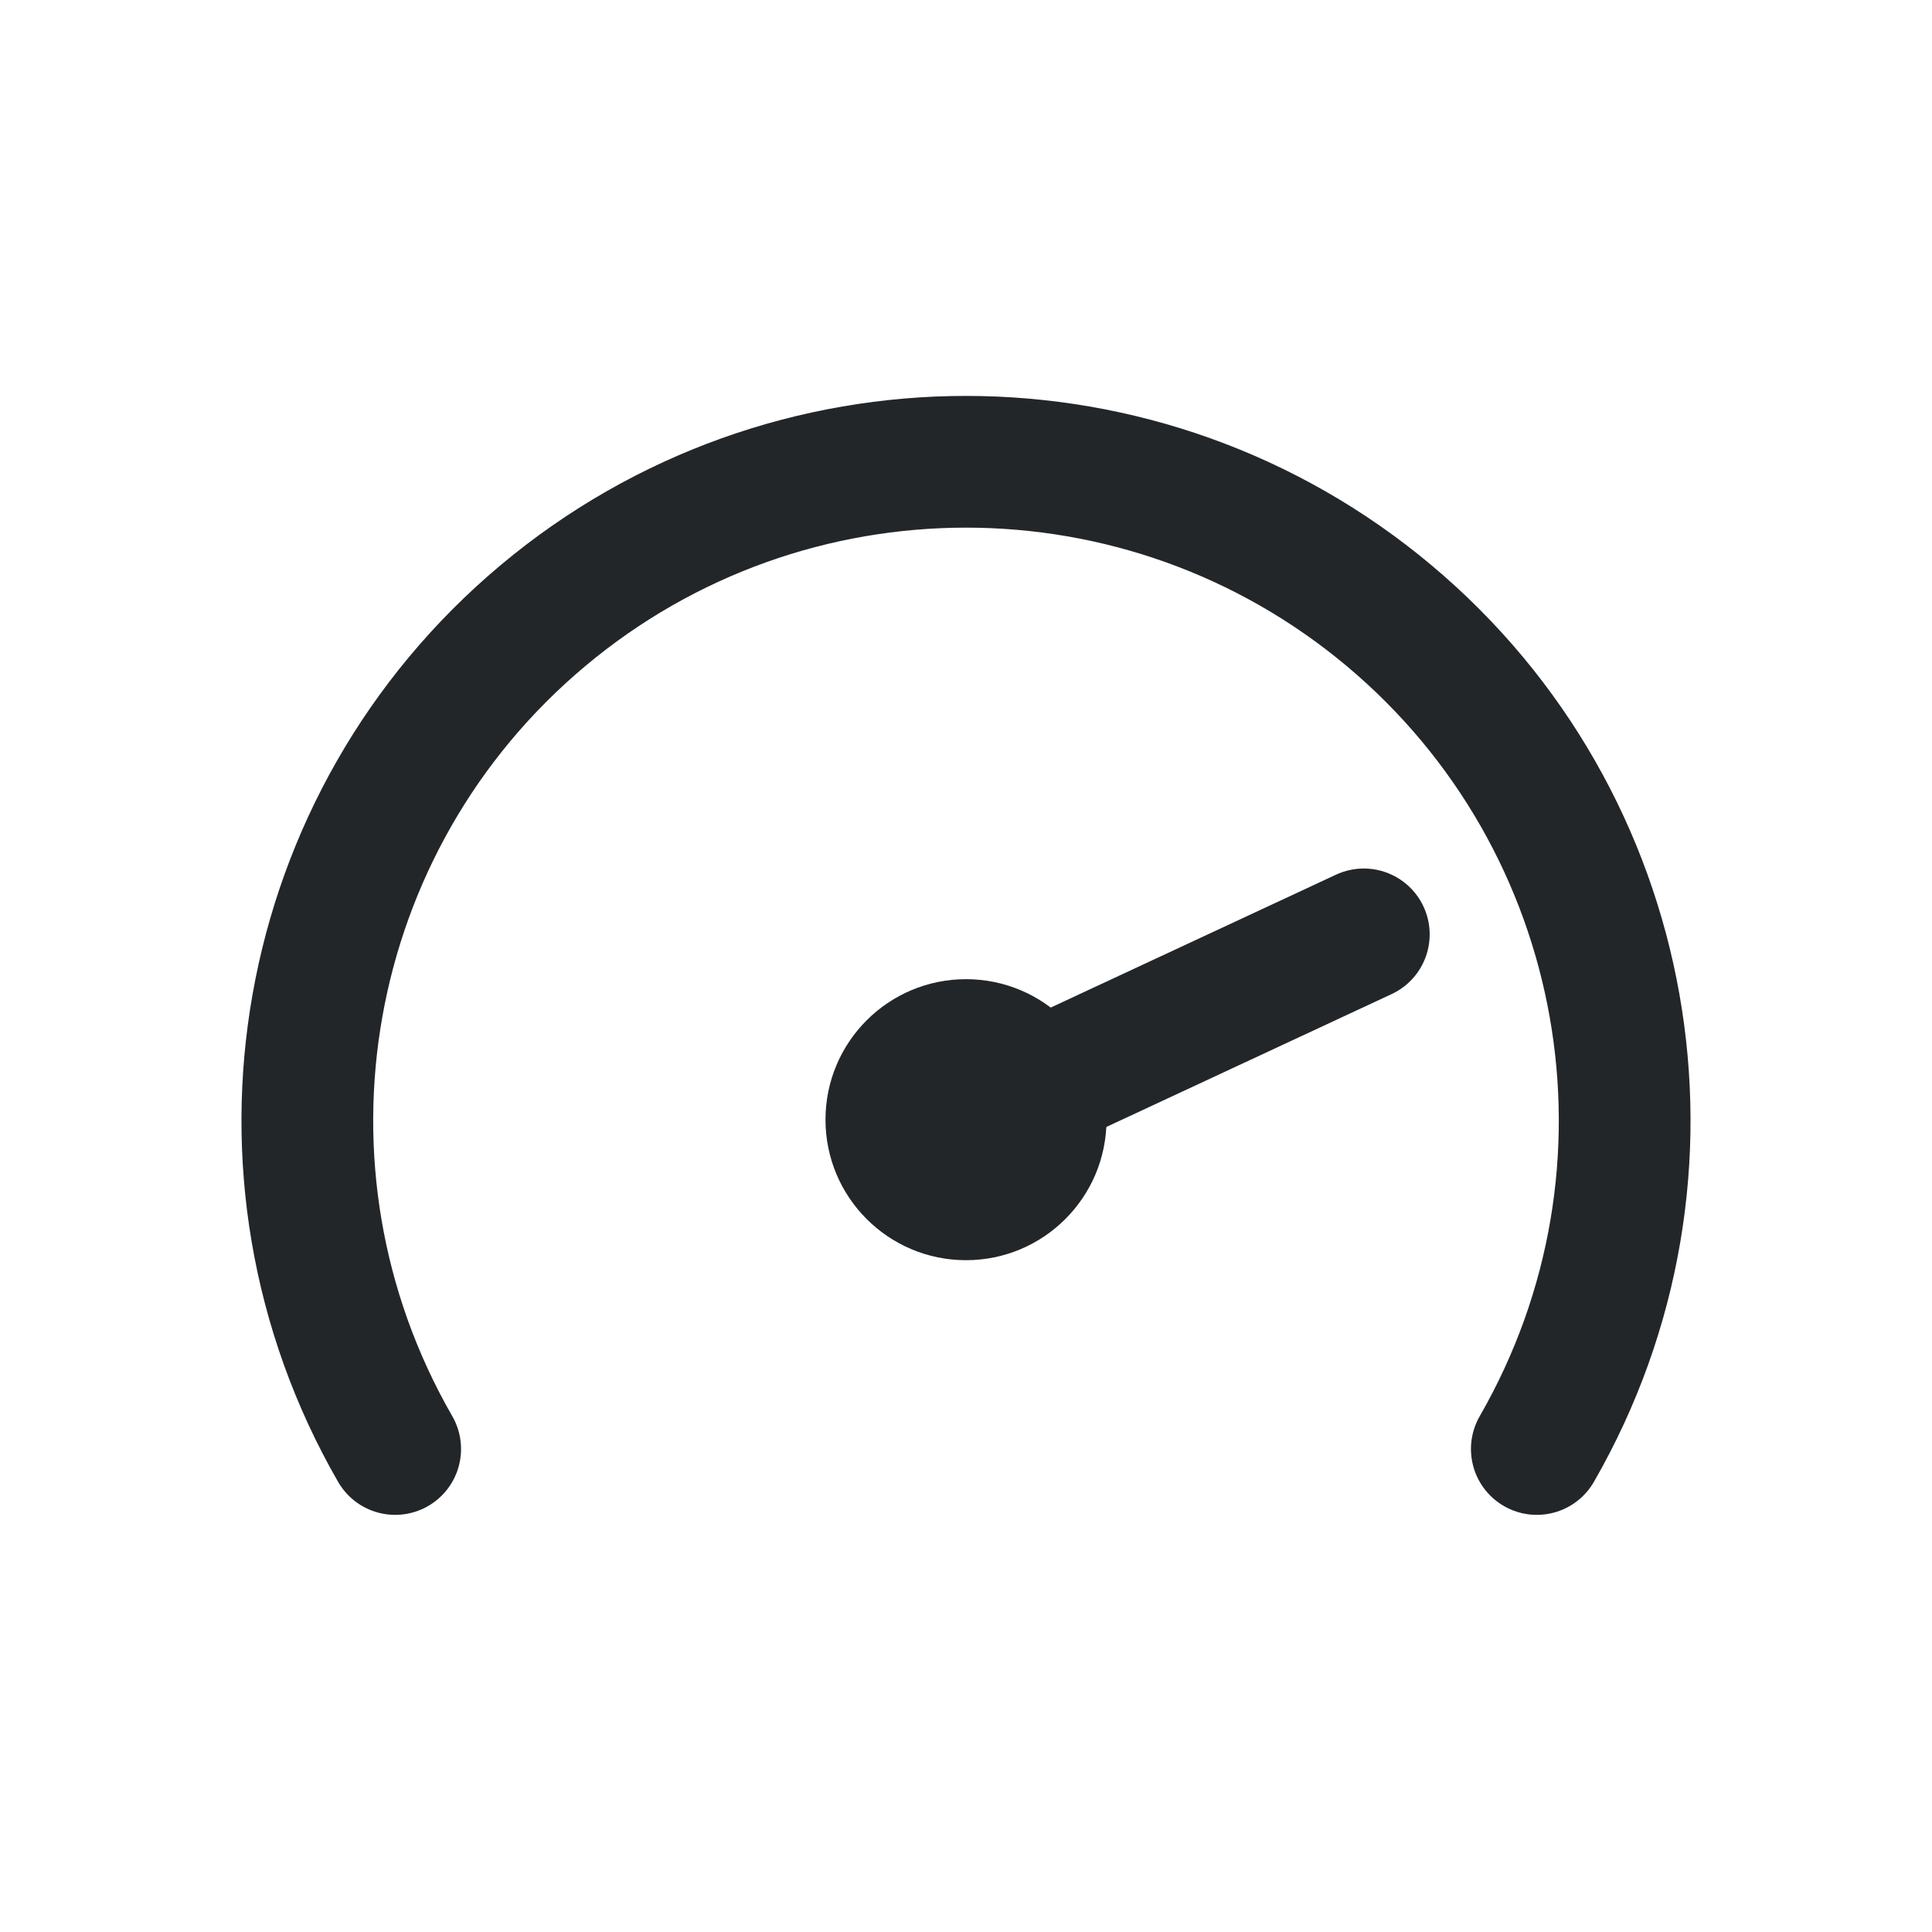
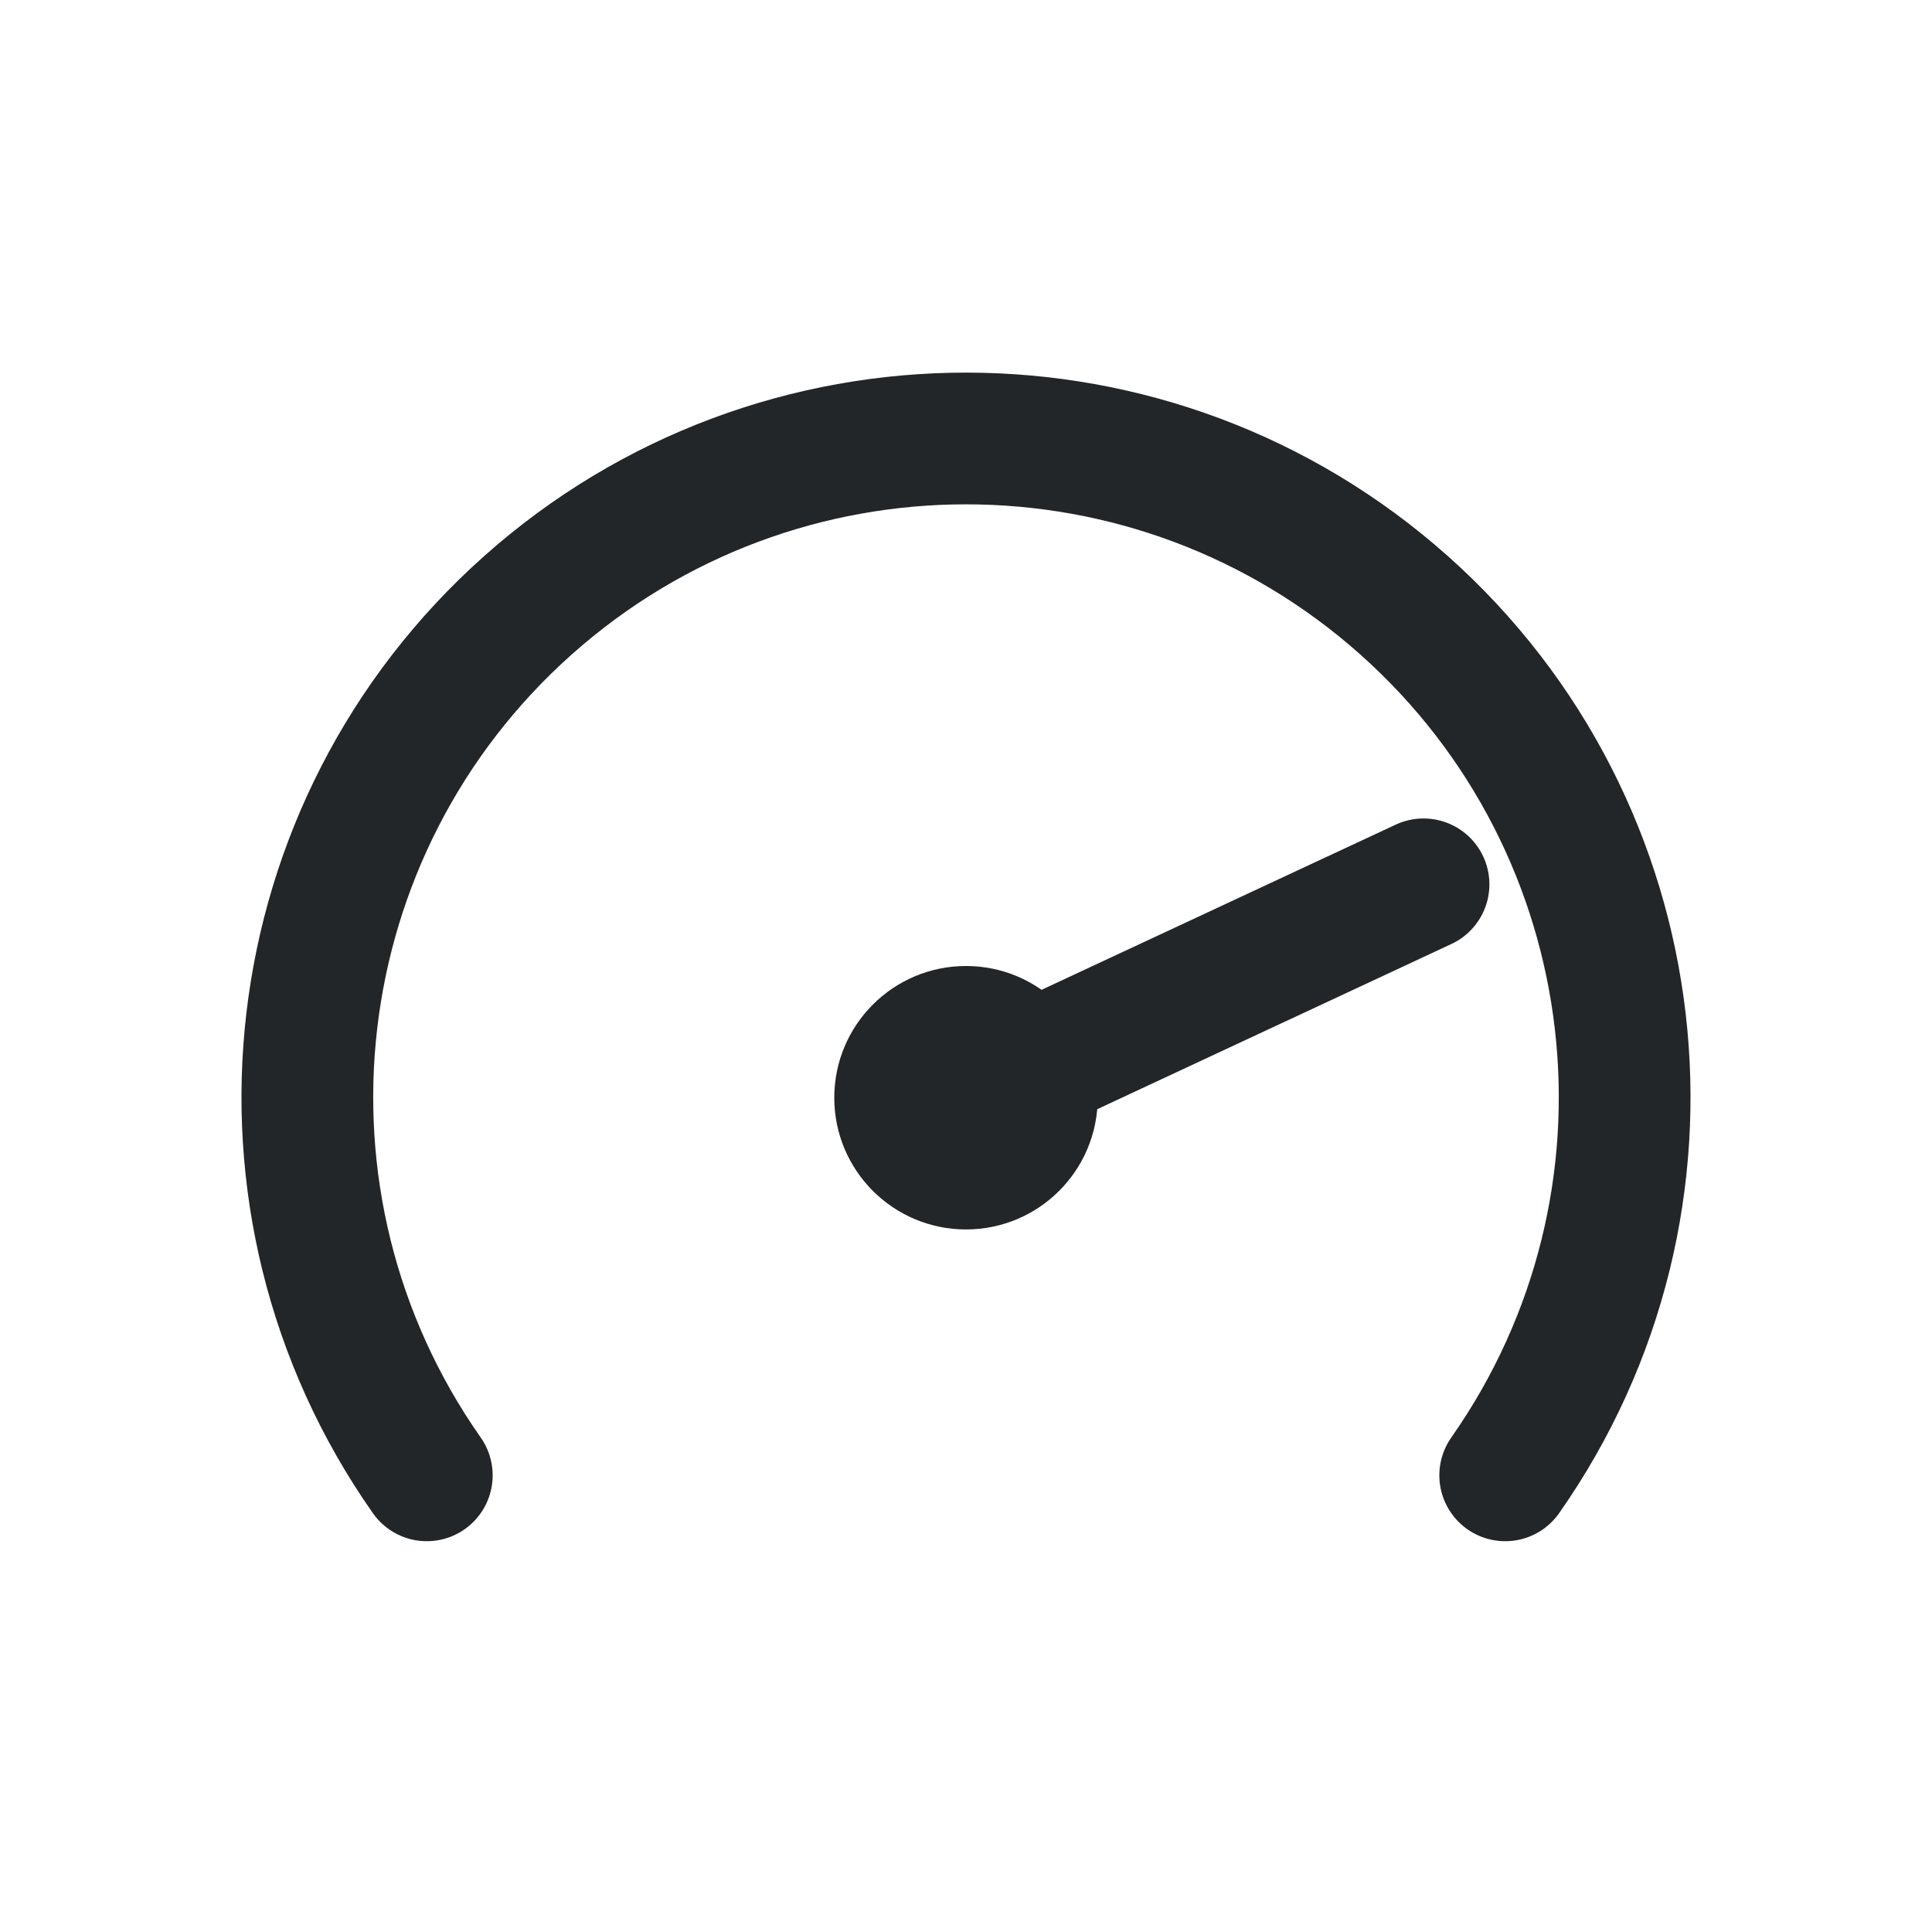
<svg xmlns="http://www.w3.org/2000/svg" width="22" height="22" viewBox="0 0 22 22">
  <style id="current-color-scheme" type="text/css">.ColorScheme-Text { color: #232629; } .ColorScheme-Highlight { color: #60aae8; } .ColorScheme-NegativeText { color: #da4453; } .ColorScheme-NeutralText { color: #f67400; } .ColorScheme-PositiveText { color: #27ae60; } .ColorScheme-Background { color: #eff0f1; }</style>
-   <path class="ColorScheme-Text" d="M4.5 16.5 A7.5 7.5 0 1 1 17.5 16.5" fill="none" stroke="currentColor" stroke-width="1.5" stroke-linecap="round" stroke-linejoin="round" />
-   <path class="ColorScheme-Text" d="M11 12.75 L15.53 10.64" fill="none" stroke="currentColor" stroke-width="1.5" stroke-linecap="round" stroke-linejoin="round" />
-   <circle class="ColorScheme-Text" cx="11" cy="12.75" r="1.6" fill="currentColor" />
+   <path class="ColorScheme-Text" d="M4.86 16.8 A7.5 7.5 0 1 1 17.14 16.8" fill="none" stroke="currentColor" stroke-width="1.5" stroke-linecap="round" stroke-linejoin="round" />
+   <path class="ColorScheme-Text" d="M11 12.5 L16.21 10.07" fill="none" stroke="currentColor" stroke-width="1.5" stroke-linecap="round" stroke-linejoin="round" />
+   <circle class="ColorScheme-Text" cx="11" cy="12.5" r="1.5" fill="currentColor" />
</svg>
